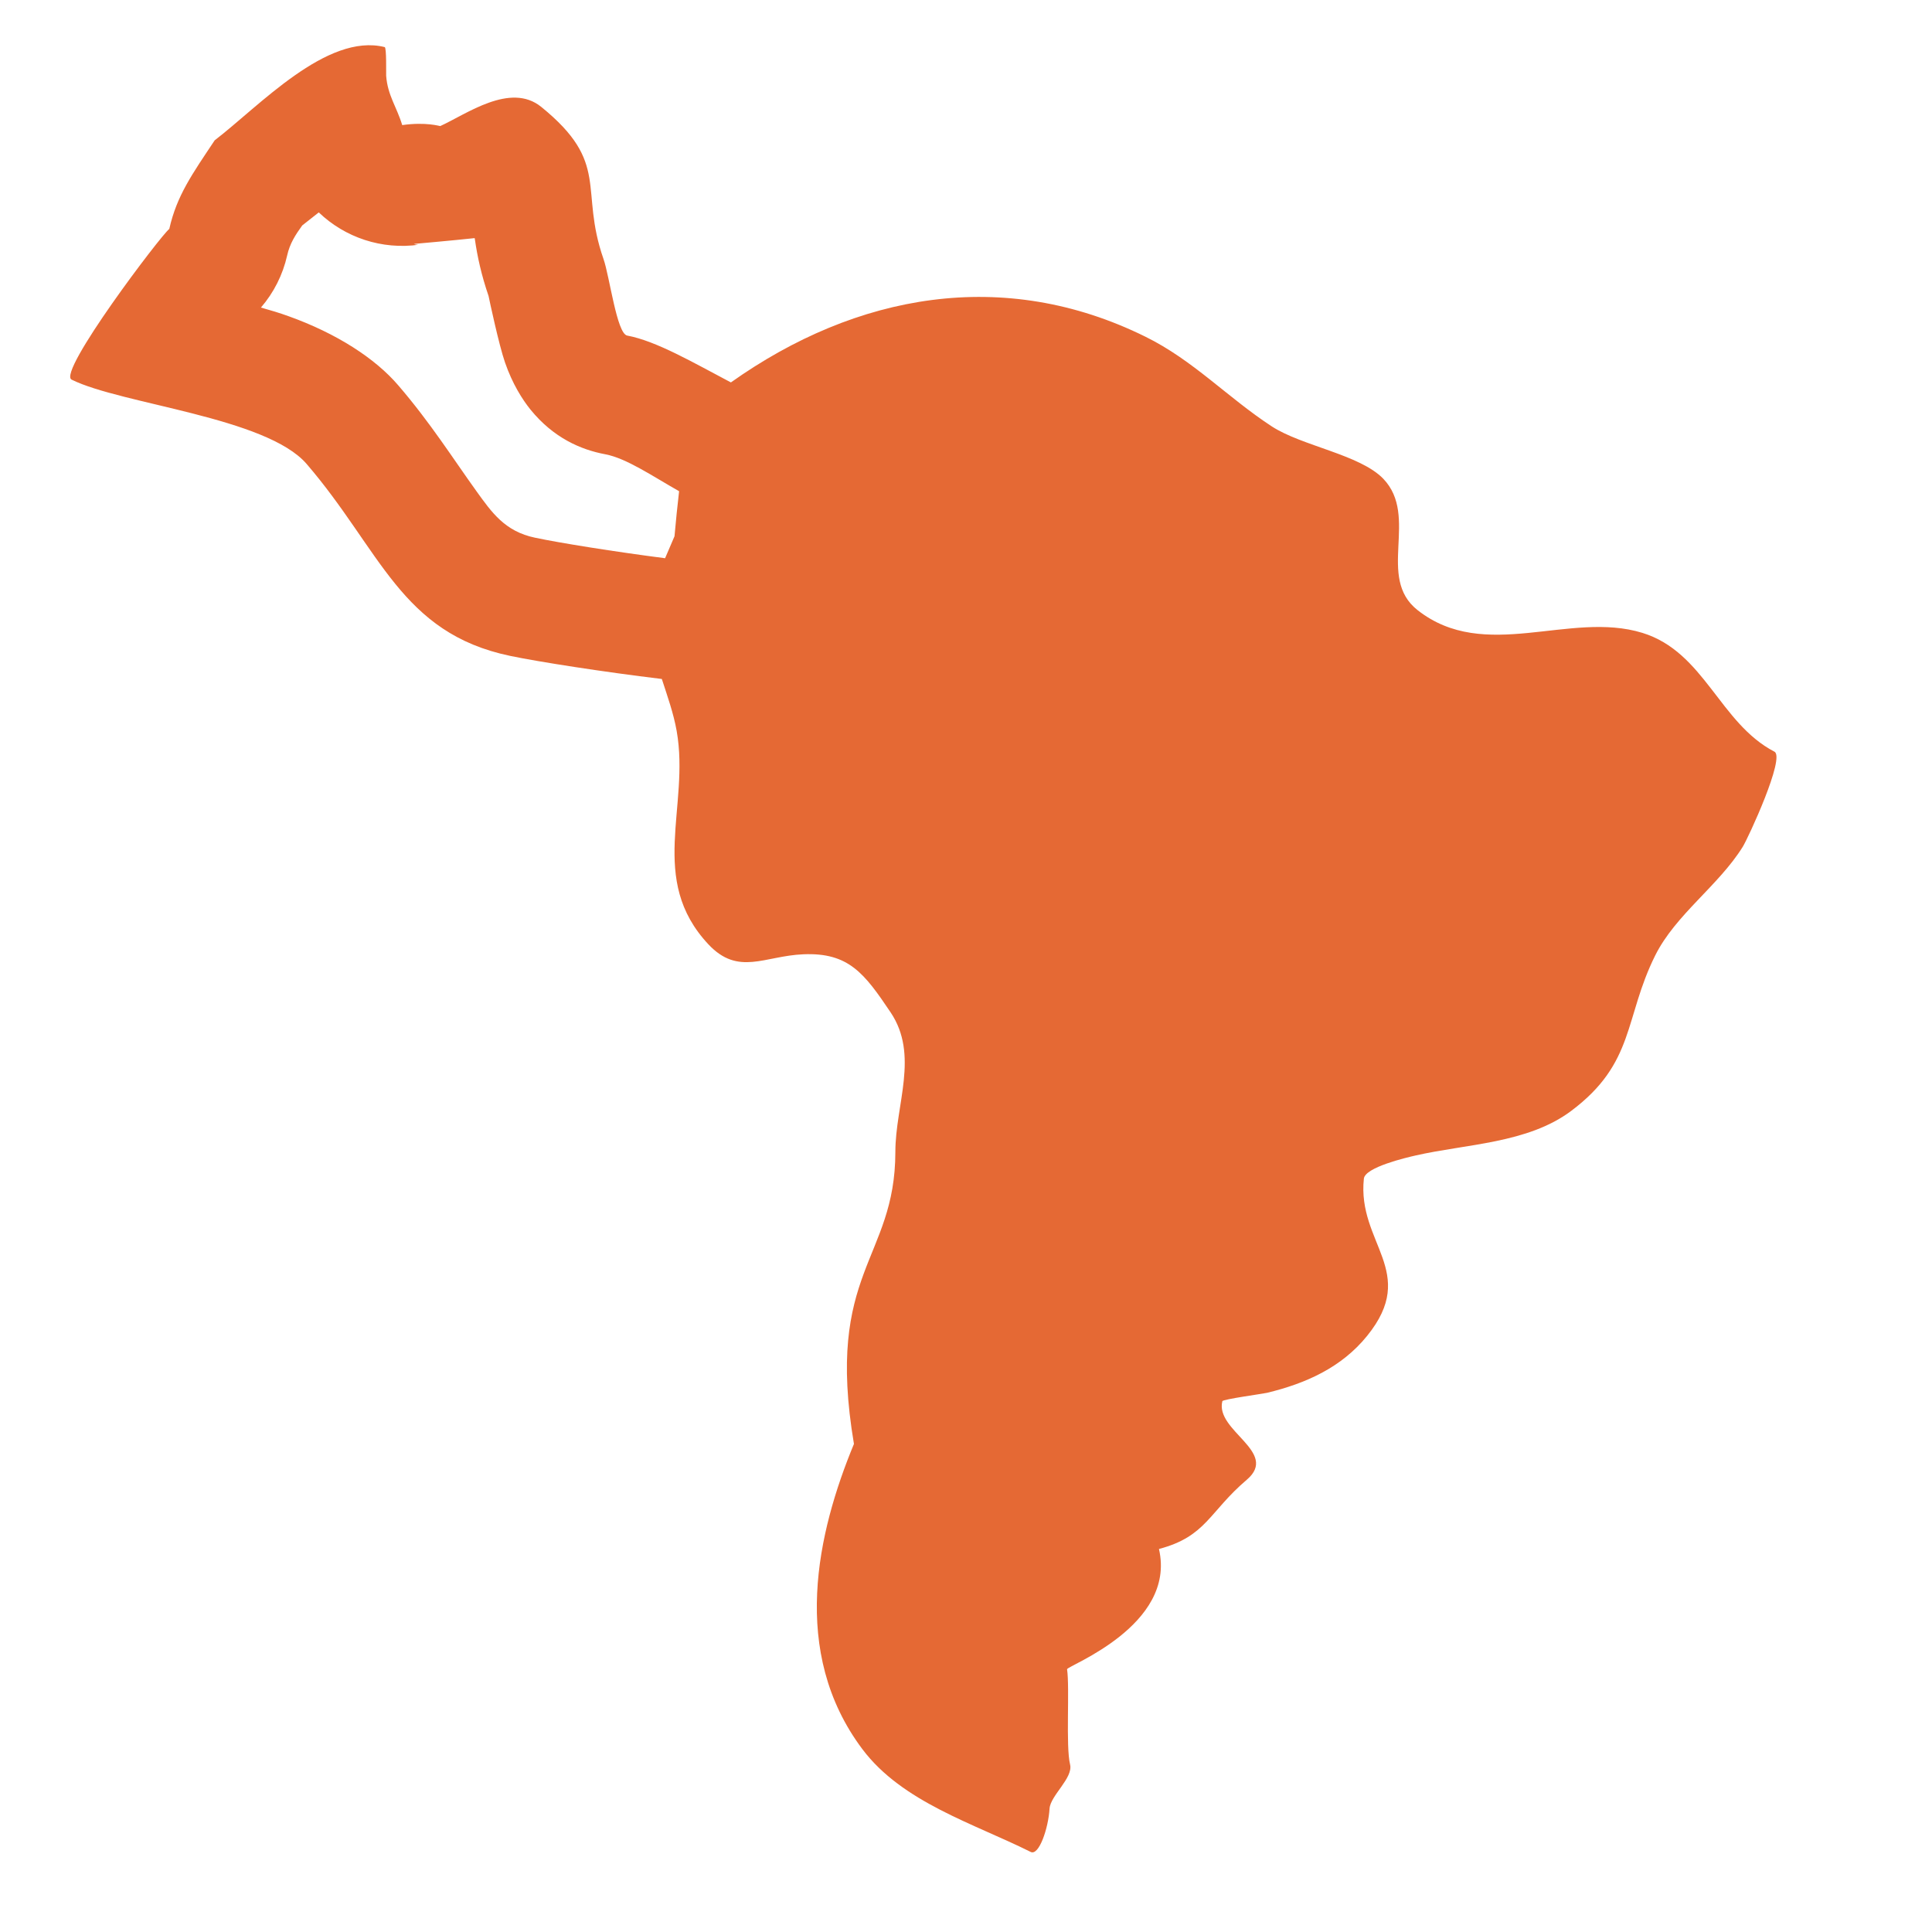
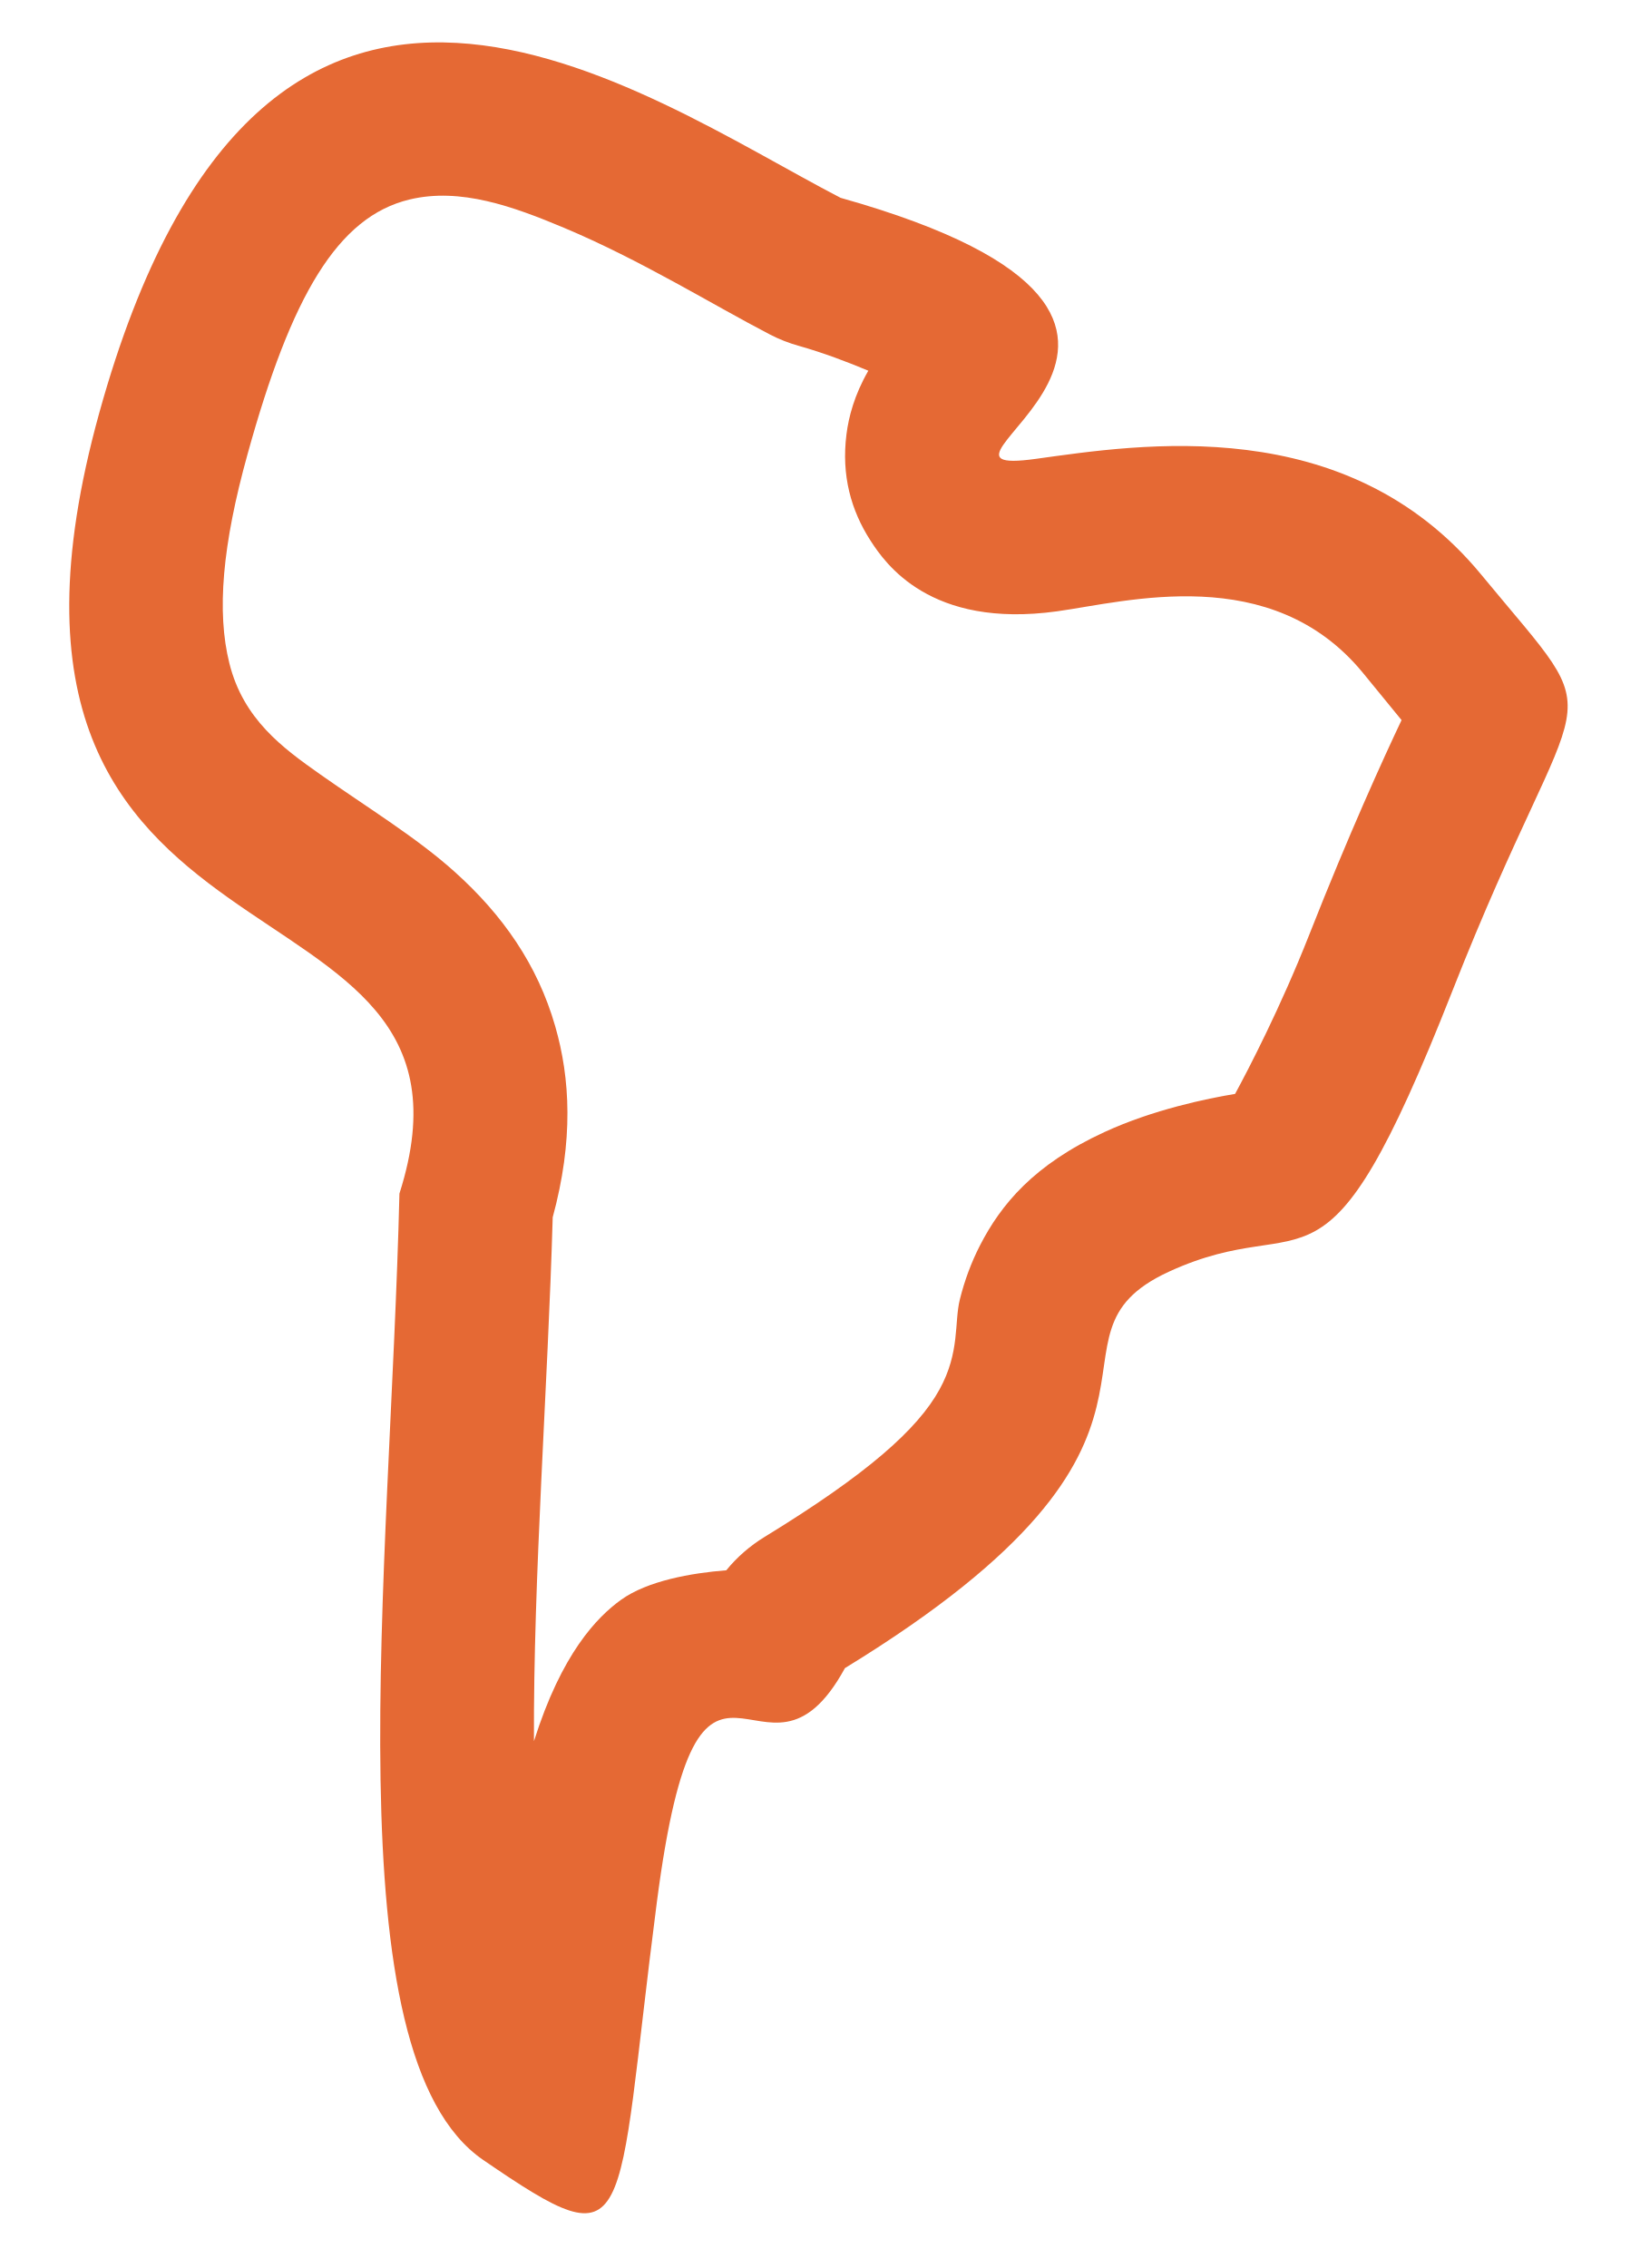
- <svg xmlns="http://www.w3.org/2000/svg" width="16" height="16" viewBox="0 0 16 16" fill="none">
-   <path fill-rule="evenodd" clip-rule="evenodd" d="M5.481 5.623C5 5.565 4.461 5.481 4.226 5.432C3.318 5.243 3.153 4.556 2.54 3.843C2.206 3.454 1.007 3.349 0.593 3.144C0.472 3.084 1.336 1.944 1.402 1.896C1.464 1.619 1.593 1.44 1.778 1.162C2.145 0.881 2.706 0.27 3.186 0.39C3.202 0.394 3.197 0.609 3.198 0.627C3.21 0.79 3.285 0.884 3.331 1.036C3.527 1.008 3.643 1.045 3.646 1.044C3.862 0.946 4.226 0.678 4.482 0.885C5.059 1.353 4.795 1.564 4.998 2.145C5.049 2.291 5.108 2.763 5.194 2.779C5.436 2.824 5.745 3.005 6.053 3.167C7.091 2.431 8.312 2.209 9.485 2.788C9.882 2.983 10.166 3.292 10.532 3.531C10.782 3.694 11.262 3.764 11.456 3.965C11.755 4.278 11.395 4.782 11.74 5.053C12.297 5.491 12.999 5.056 13.601 5.241C14.116 5.399 14.241 5.989 14.695 6.225C14.787 6.272 14.478 6.94 14.432 7.014C14.23 7.337 13.877 7.574 13.708 7.912C13.449 8.432 13.543 8.802 13.012 9.2C12.652 9.47 12.143 9.473 11.72 9.57C11.65 9.586 11.305 9.666 11.295 9.761C11.238 10.296 11.752 10.532 11.322 11.063C11.11 11.325 10.815 11.457 10.492 11.535C10.457 11.543 10.127 11.588 10.123 11.604C10.061 11.85 10.595 12.024 10.326 12.254C10.011 12.522 9.991 12.724 9.598 12.828C9.745 13.463 8.833 13.797 8.837 13.824C8.86 13.978 8.825 14.462 8.862 14.613C8.889 14.724 8.699 14.87 8.692 14.978C8.682 15.142 8.604 15.371 8.536 15.337C8.064 15.101 7.473 14.926 7.142 14.486C6.538 13.681 6.77 12.688 7.072 11.958C6.831 10.527 7.414 10.436 7.415 9.54C7.415 9.147 7.614 8.738 7.375 8.383C7.159 8.062 7.029 7.887 6.653 7.903C6.332 7.916 6.115 8.085 5.867 7.821C5.362 7.282 5.715 6.683 5.604 6.054C5.578 5.907 5.527 5.765 5.481 5.623ZM5.586 4.441C5.558 4.505 5.532 4.566 5.508 4.623C5.09 4.569 4.633 4.496 4.431 4.453C4.18 4.401 4.071 4.241 3.948 4.071C3.755 3.803 3.564 3.5 3.298 3.191C3.108 2.969 2.79 2.762 2.388 2.618C2.316 2.592 2.24 2.569 2.161 2.547C2.267 2.424 2.342 2.276 2.378 2.116C2.4 2.017 2.446 1.946 2.503 1.867L2.64 1.759C2.856 1.966 3.161 2.071 3.474 2.026C3.45 2.03 3.428 2.02 3.428 2.02C3.428 2.02 3.746 1.992 3.931 1.972L3.933 1.983C3.953 2.123 3.986 2.276 4.046 2.451C4.054 2.49 4.132 2.857 4.182 3.001C4.243 3.178 4.326 3.309 4.394 3.393C4.584 3.626 4.809 3.724 5.012 3.762C5.188 3.795 5.403 3.943 5.624 4.068C5.61 4.188 5.597 4.316 5.586 4.441Z" fill="#E56934" />
+ <svg xmlns="http://www.w3.org/2000/svg" width="16" height="22" viewBox="0 0 16 22" fill="none">
+   <path fill-rule="evenodd" clip-rule="evenodd" d="M10.049 4.451C8.562 4.657 12.483 3.136 8.155 1.919C6.21 0.911 2.566 -1.776 0.963 4.005C-0.639 9.786 4.939 8.247 3.875 11.578C3.787 15.254 3.203 19.936 4.689 20.953C6.175 21.97 5.957 21.653 6.372 18.454C6.788 15.255 7.402 17.638 8.197 16.181C11.908 13.911 9.947 12.978 11.339 12.336C12.732 11.696 12.825 12.826 14.089 9.615C15.354 6.403 15.68 7.163 14.37 5.574C13.06 3.985 11.051 4.313 10.049 4.451ZM8.424 3.596C8.288 3.831 8.233 4.046 8.212 4.212C8.161 4.611 8.256 4.951 8.445 5.244C8.587 5.464 9.023 6.1 10.254 5.93C10.933 5.836 12.331 5.447 13.219 6.523L13.597 6.985C13.421 7.356 13.087 8.088 12.701 9.068C12.422 9.776 12.109 10.377 11.982 10.611C11.716 10.655 11.19 10.762 10.715 10.981C10.028 11.297 9.71 11.686 9.507 12.081C9.422 12.247 9.358 12.42 9.312 12.604C9.256 12.828 9.315 13.115 9.114 13.479C8.901 13.866 8.413 14.299 7.418 14.908C7.276 14.995 7.15 15.104 7.046 15.232C6.707 15.259 6.283 15.333 6.024 15.519C5.793 15.686 5.449 16.037 5.18 16.89C5.173 15.296 5.315 13.459 5.362 11.808C5.565 11.062 5.532 10.458 5.386 9.954C5.215 9.358 4.876 8.874 4.41 8.456C4.041 8.124 3.57 7.838 3.103 7.509C2.746 7.257 2.36 6.978 2.225 6.433C2.101 5.936 2.156 5.289 2.402 4.404C2.826 2.871 3.275 2.102 3.974 1.935C4.466 1.817 4.979 2.003 5.47 2.209C6.218 2.523 6.915 2.957 7.468 3.244C7.558 3.291 7.653 3.328 7.75 3.355C7.987 3.422 8.224 3.512 8.424 3.596Z" fill="#E56934" />
</svg>
